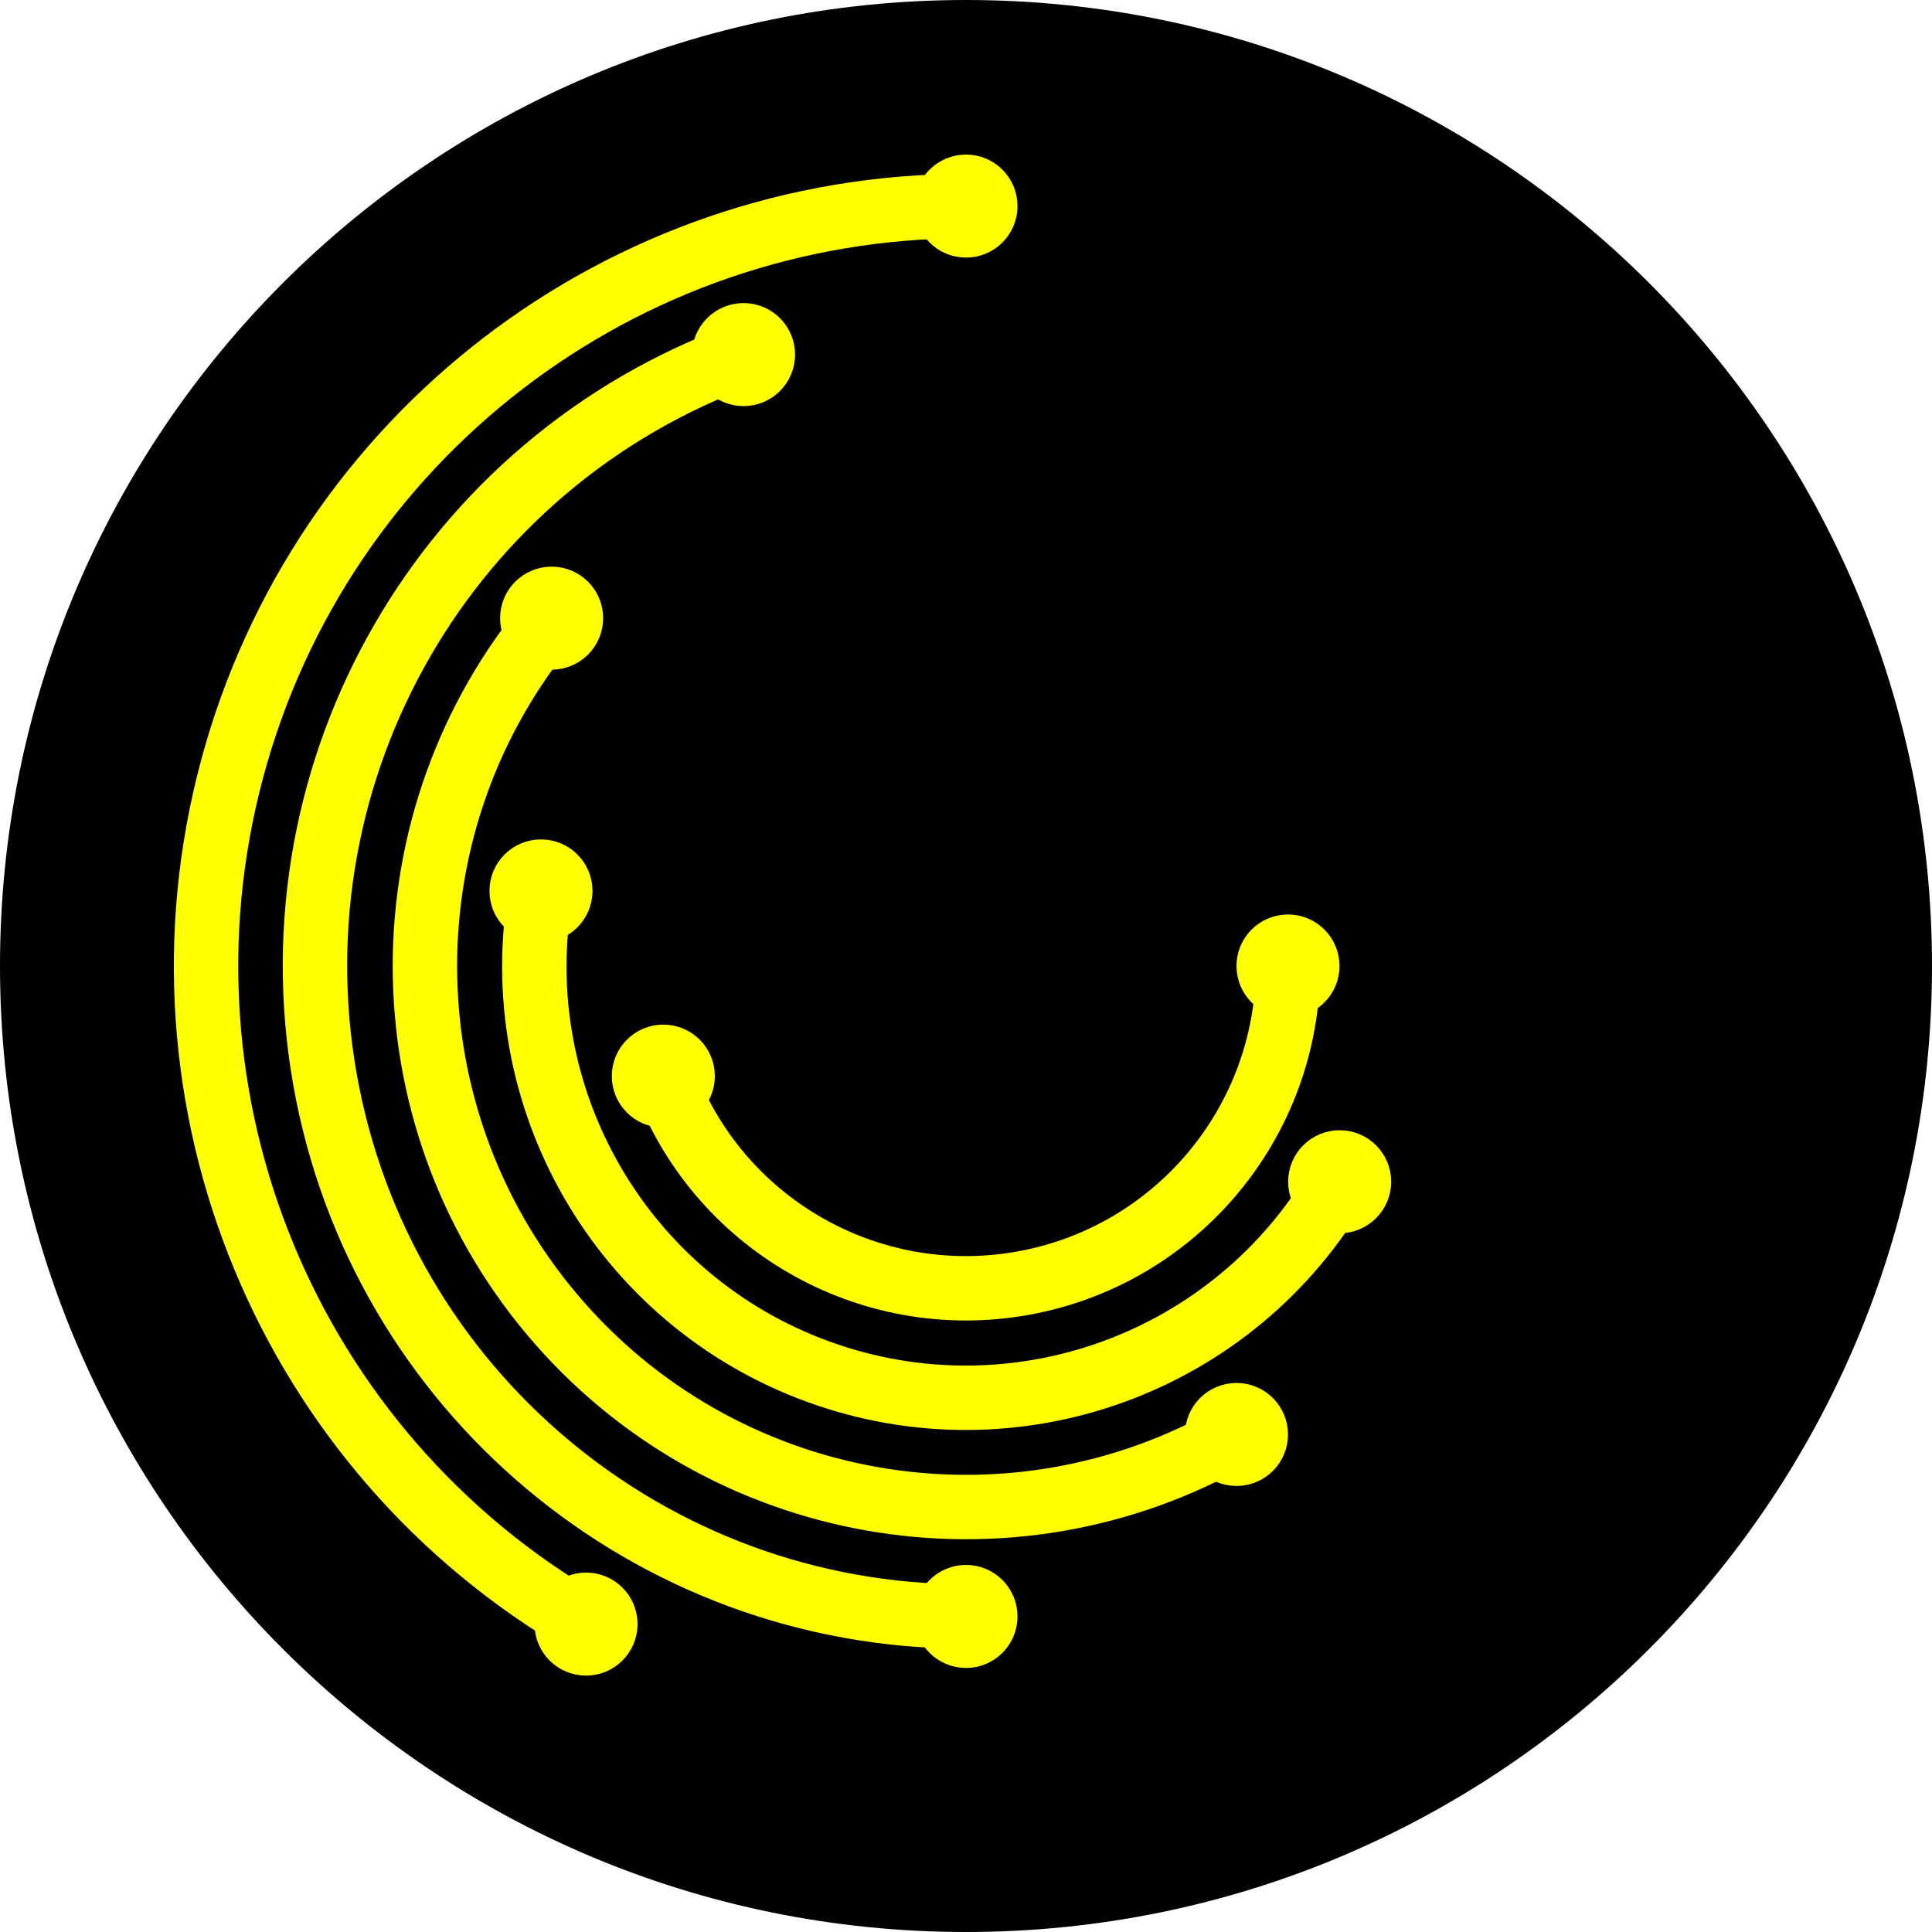
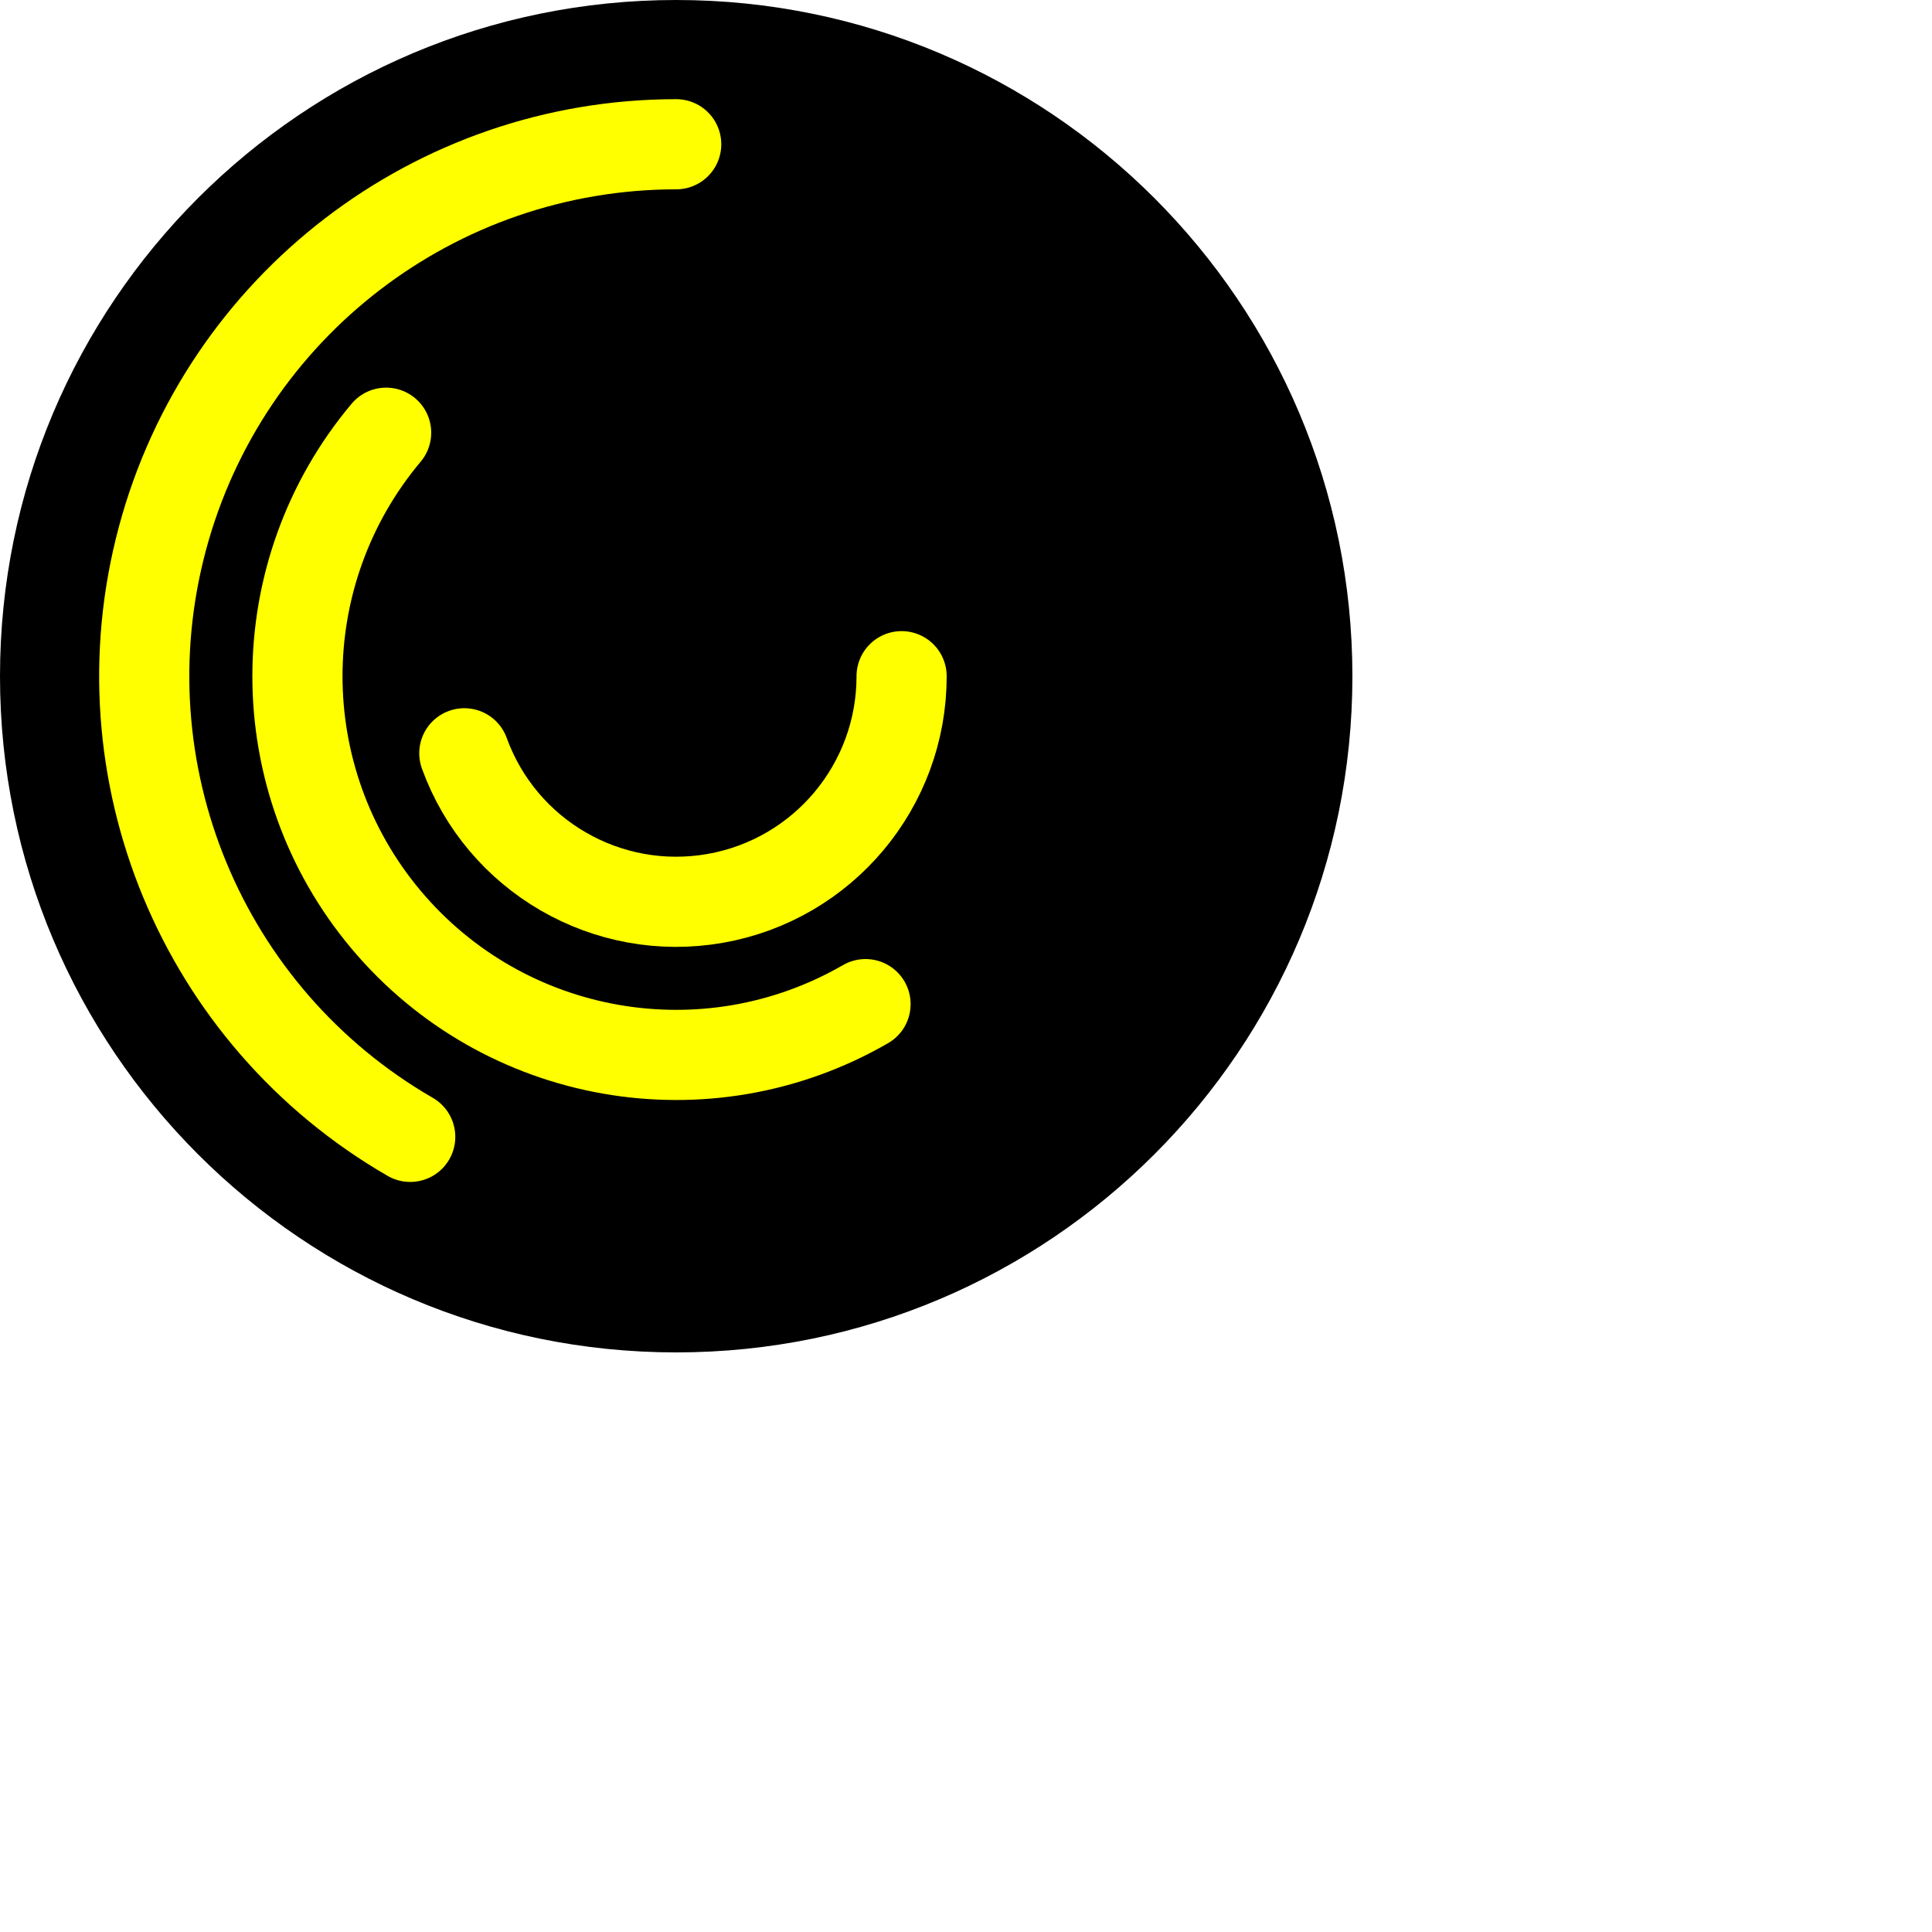
<svg xmlns="http://www.w3.org/2000/svg" width="300" height="300" viewBox="0 0 300 300">
-   <circle cx="150" cy="150" r="150" fill="black" />
-   <g fill="transparent" stroke="yellow" stroke-linecap="round" stroke-width="10">
-     <path d="M 200 150 A 50 50 0 0 1 103 167.1" />
-     <circle cx="200" cy="150" r="3" fill="yellow" />
-     <circle cx="103" cy="167.1" r="3" fill="yellow" />
-     <path d="M 208.022 183.5 A 67 67 0 0 1 84.005 138.342" />
-     <circle cx="208.022" cy="183.5" r="3" fill="yellow" />
-     <circle cx="84.005" cy="138.342" r="3" fill="yellow" />
-     <path d="M 192 222.744 A 84 84 0 0 1 85.656 95.988" />
-     <circle cx="192" cy="222.744" r="3" fill="yellow" />
-     <circle cx="85.656" cy="95.988" r="3" fill="yellow" />
-     <path d="M 150 251 A 101 101 0 0 1 115.458 55.06" />
-     <circle cx="150" cy="251" r="3" fill="yellow" />
-     <circle cx="115.458" cy="55.06" r="3" fill="yellow" />
-     <path d="M 91 252.188 A 118 118 0 0 1 150 32" />
-     <circle cx="91" cy="252.188" r="3" fill="yellow" />
-     <circle cx="150" cy="32" r="3" fill="yellow" />
+   <g transform="scale(0.7 0.7)">
+     <circle cx="150" cy="150" r="150" fill="black" />
+     <g fill="transparent" stroke="yellow" stroke-linecap="round" stroke-width="20">
+       <path d="M 200 150 A 50 50 0 0 1 103 167.1" />
+       <path d="M 192 222.744 A 84 84 0 0 1 85.656 95.988" />
+       <path d="M 91 252.188 A 118 118 0 0 1 150 32" />
+     </g>
  </g>
</svg>
